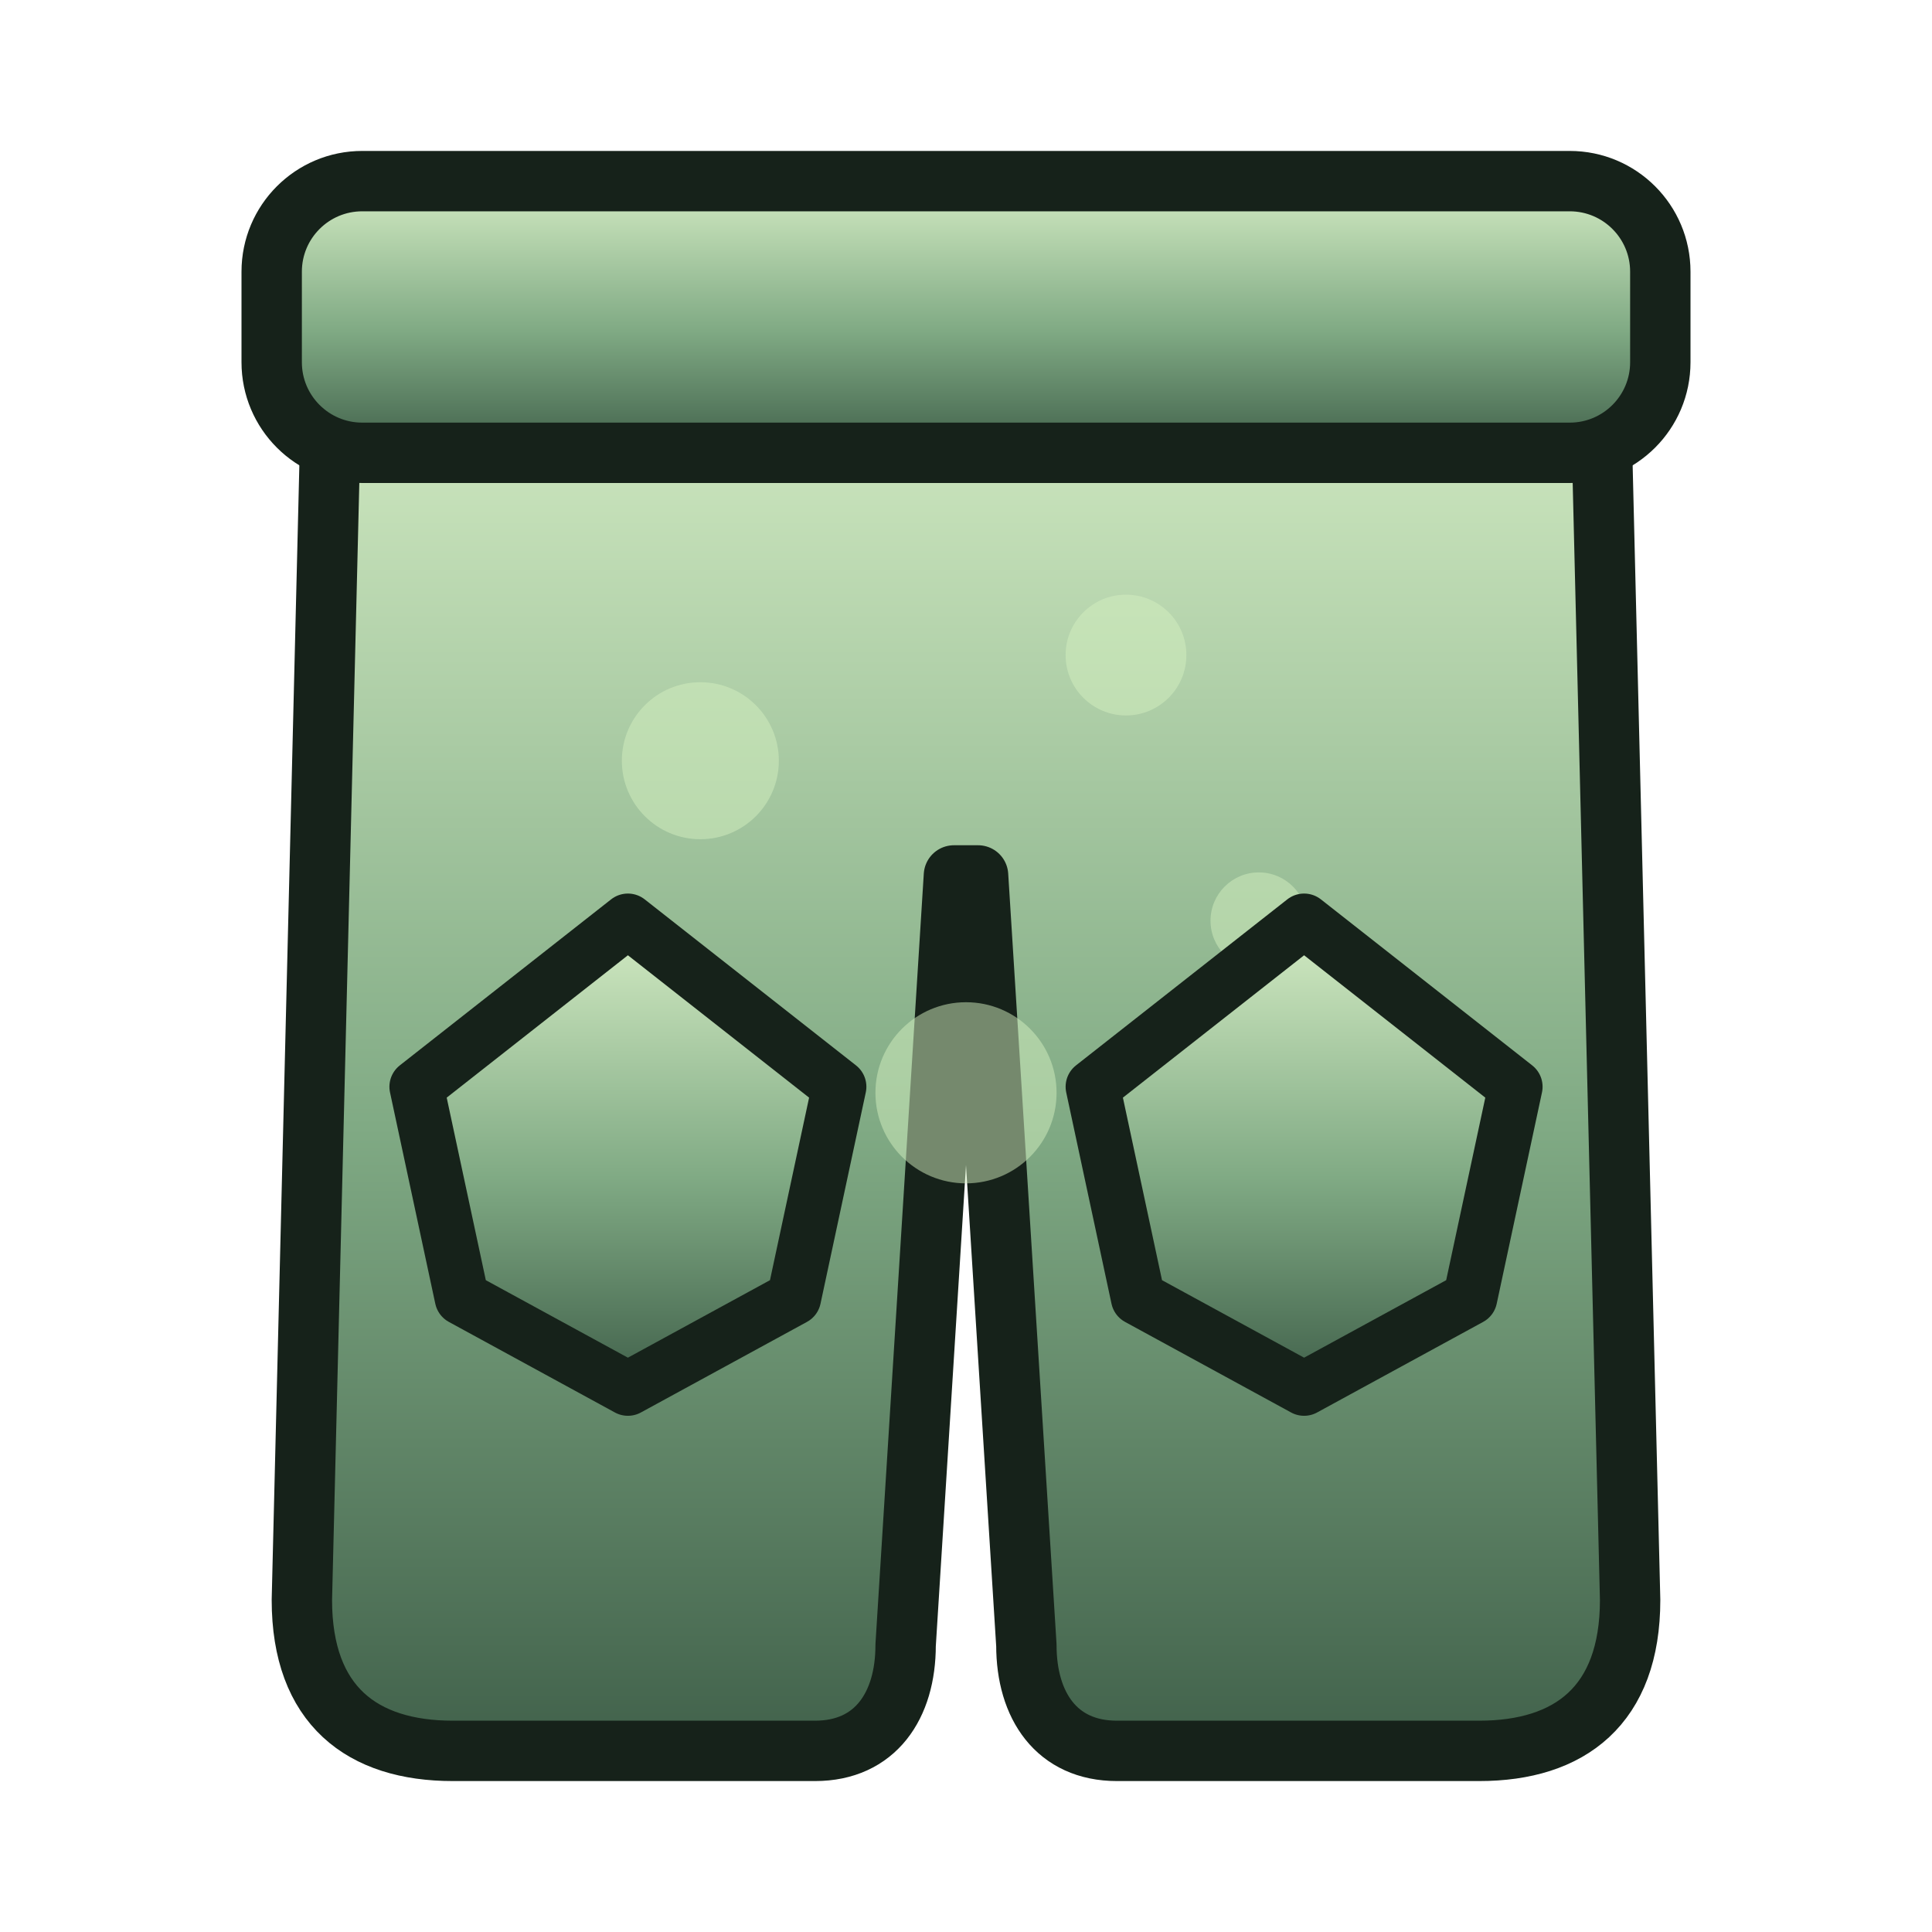
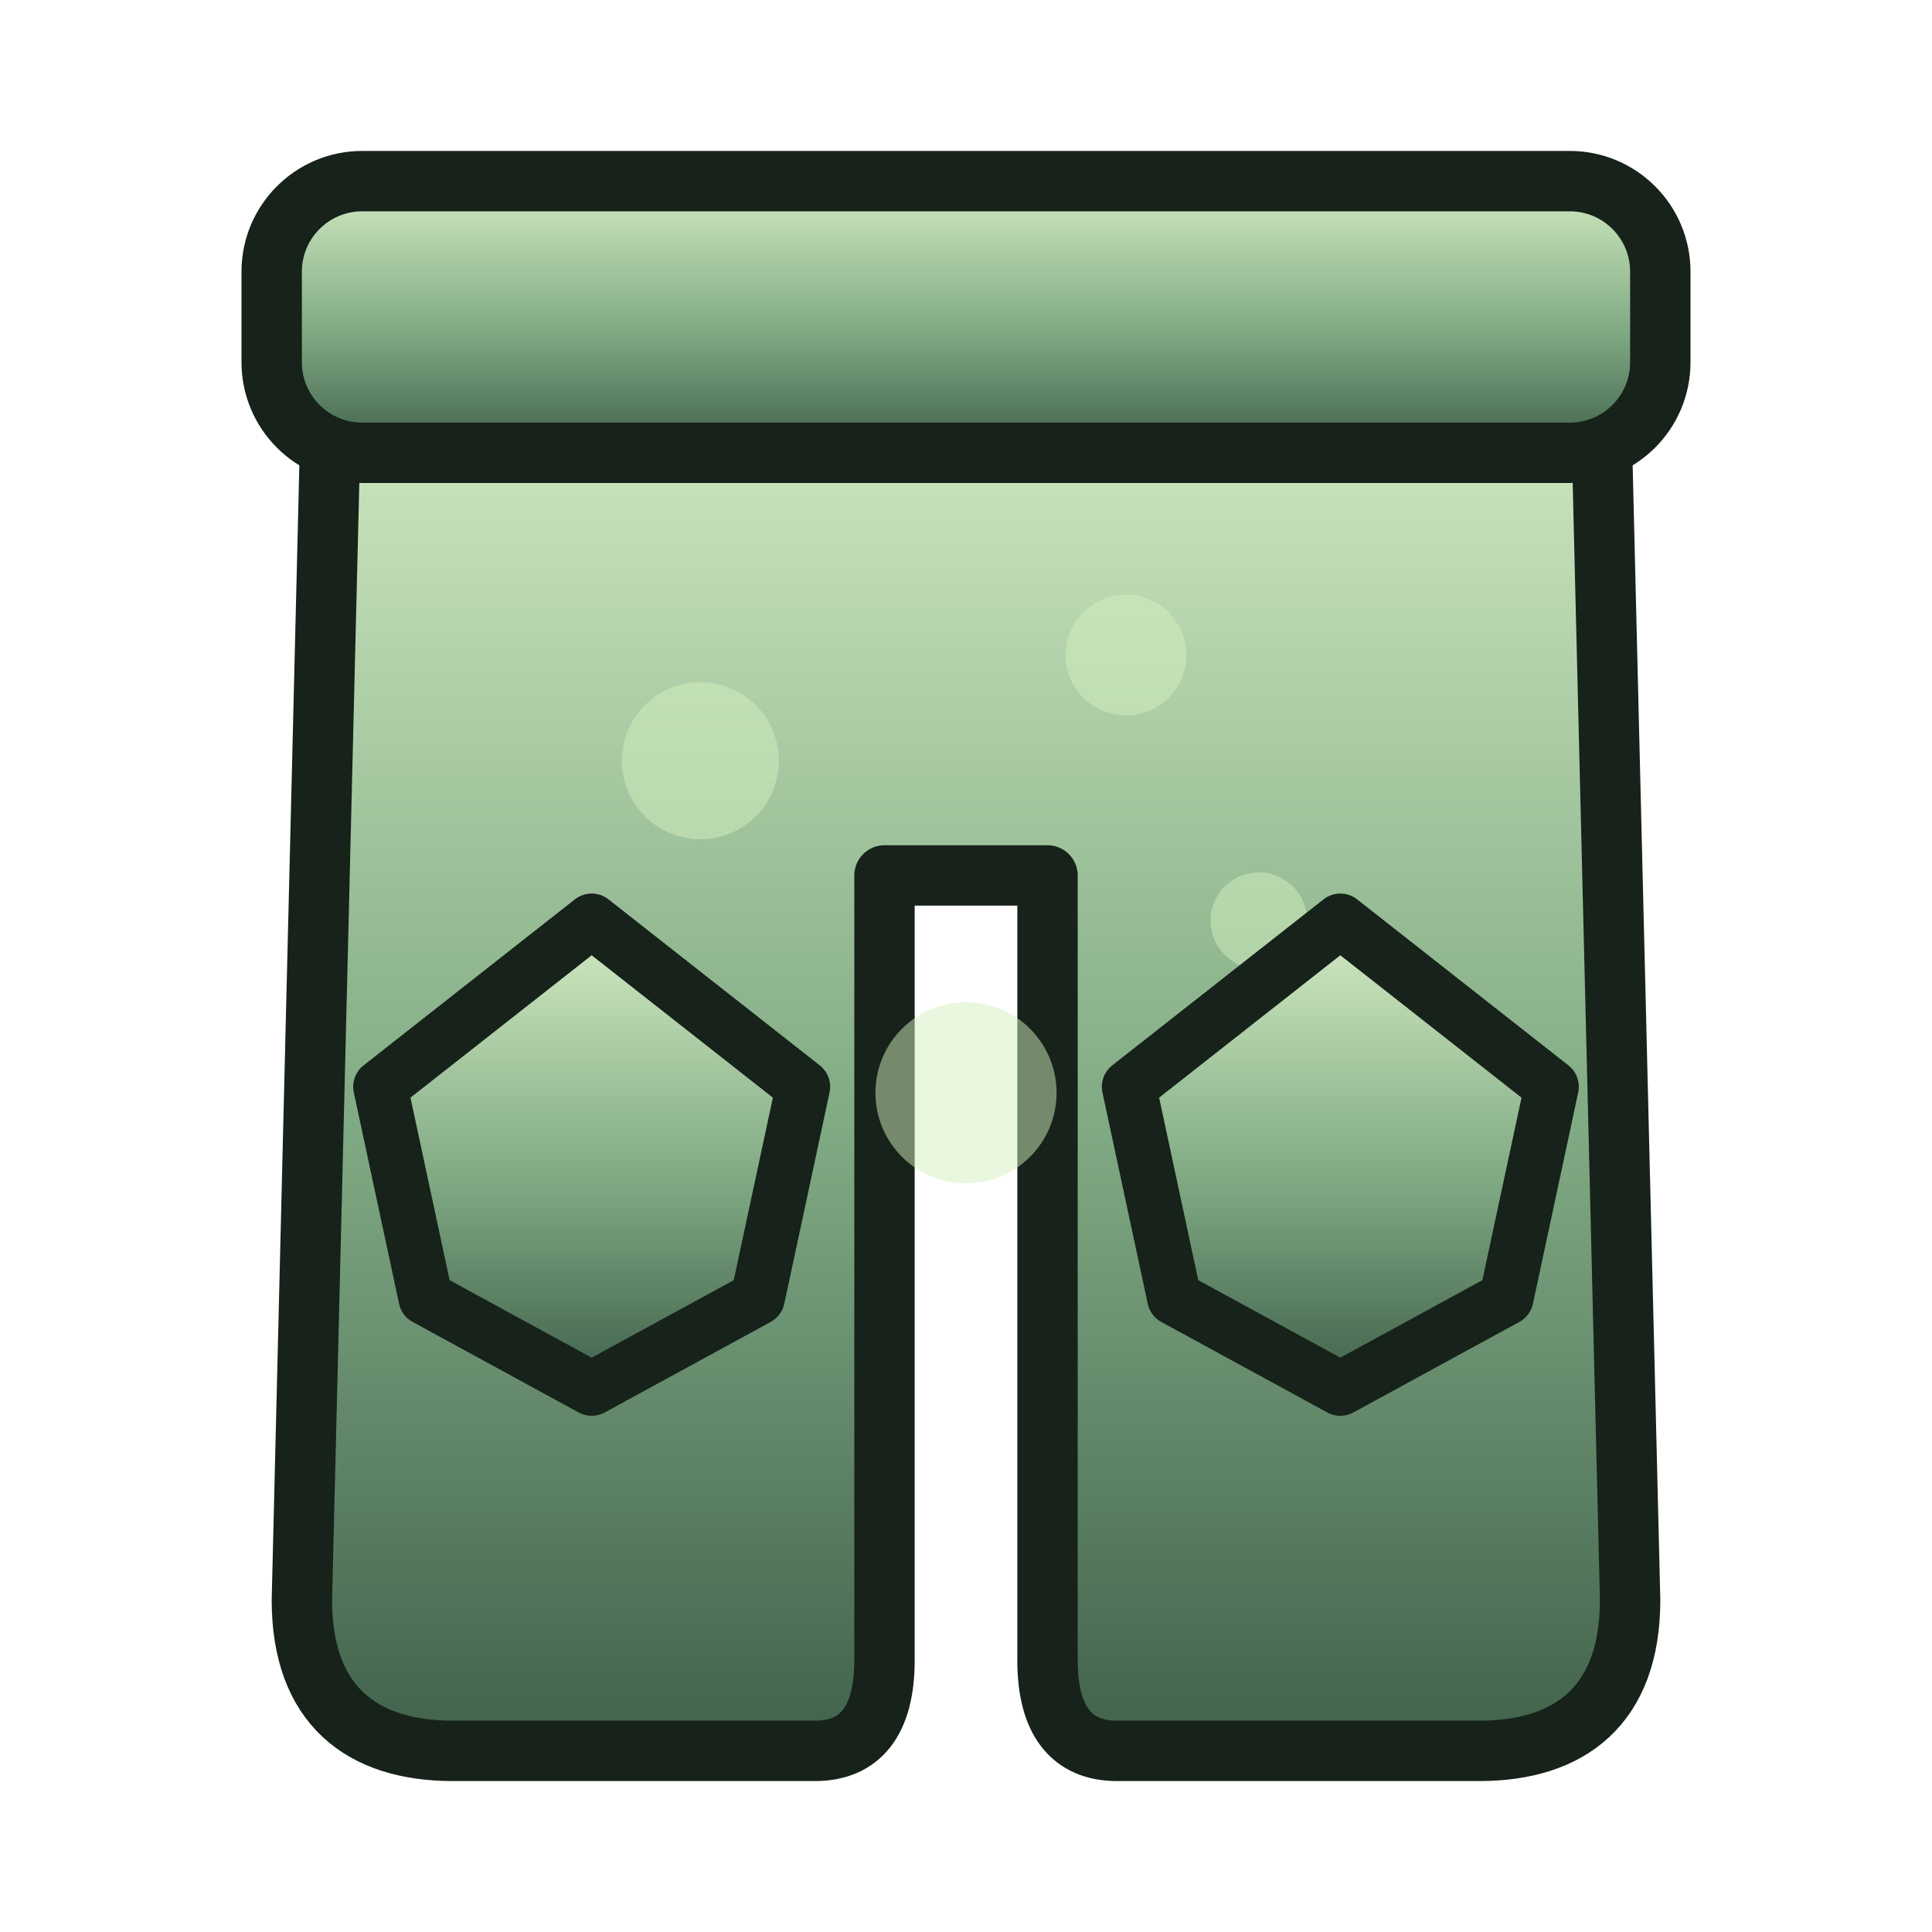
<svg xmlns="http://www.w3.org/2000/svg" data-generated="modern_icons.py" viewBox="0 0 64 64">
  <defs>
    <linearGradient id="g1" x1="0" y1="0" x2="0" y2="1">
      <stop offset="0" stop-color="#d4ecc4" />
      <stop offset=".55" stop-color="#80aa84" />
      <stop offset="1" stop-color="#40604a" />
    </linearGradient>
    <linearGradient id="g2" x1="0" y1="0" x2="0" y2="1">
      <stop offset="0" stop-color="#d4ecc4" />
      <stop offset=".55" stop-color="#80aa84" />
      <stop offset="1" stop-color="#40604a" />
    </linearGradient>
    <linearGradient id="g3" x1="0" y1="0" x2="0" y2="1">
      <stop offset="0" stop-color="#d4ecc4" />
      <stop offset=".55" stop-color="#80aa84" />
      <stop offset="1" stop-color="#40604a" />
    </linearGradient>
    <linearGradient id="g4" x1="0" y1="0" x2="0" y2="1">
      <stop offset="0" stop-color="#d4ecc4" />
      <stop offset=".55" stop-color="#80aa84" />
      <stop offset="1" stop-color="#40604a" />
    </linearGradient>
  </defs>
-   <path d="M11 12 L53 12 L54 53 C54 56.5 52 58 49 58 L37 58 C35 58 34 56.5 34 54.5 L32.4 29 L31.6 29 L30 54.5 C30 56.5 29 58 27 58 L15 58 C12 58 10 56.5 10 53 Z" fill="url(#g1)" stroke="#16221a" stroke-width="2" stroke-linejoin="round" stroke-linecap="round" />
+   <path d="M11 12 L53 12 L54 53 C54 56.5 52 58 49 58 L37 58 C35.5 58 34.7 57 34.7 55 L34.7 29 L29.3 29 L29.3 55 C29.3 57 28.5 58 27 58 L15 58 C12 58 10 56.5 10 53 Z" fill="url(#g1)" stroke="#16221a" stroke-width="2" stroke-linejoin="round" stroke-linecap="round" />
  <circle cx="23.2" cy="25.2" r="2.6" fill="#d4f0c0" opacity="0.5" />
  <circle cx="37.3" cy="21.7" r="2" fill="#d4f0c0" opacity="0.5" />
  <circle cx="32" cy="36.2" r="3" fill="#d4f0c0" opacity="0.5" />
  <circle cx="20.6" cy="42.8" r="2.2" fill="#d4f0c0" opacity="0.5" />
  <circle cx="43" cy="42.8" r="2.4" fill="#d4f0c0" opacity="0.5" />
  <circle cx="41.7" cy="30.5" r="1.6" fill="#d4f0c0" opacity="0.5" />
  <rect x="9" y="6" width="46" height="9" rx="3" fill="url(#g2)" stroke="#16221a" stroke-width="2" />
-   <path d="M13.8 36 L20.8 30.5 L27.8 36 L26.3 43 L20.8 46 L15.3 43 Z" fill="url(#g3)" stroke="#16221a" stroke-width="1.8" stroke-linejoin="round" stroke-linecap="round" />
-   <path d="M36.2 36 L43.2 30.5 L50.2 36 L48.7 43 L43.2 46 L37.7 43 Z" fill="url(#g4)" stroke="#16221a" stroke-width="1.8" stroke-linejoin="round" stroke-linecap="round" />
+   <path d="M12.6 36 L19.6 30.5 L26.6 36 L25.1 43 L19.6 46 L14.1 43 Z" fill="url(#g3)" stroke="#16221a" stroke-width="1.8" stroke-linejoin="round" stroke-linecap="round" />
+   <path d="M37.4 36 L44.4 30.5 L51.4 36 L49.9 43 L44.4 46 L38.9 43 Z" fill="url(#g4)" stroke="#16221a" stroke-width="1.8" stroke-linejoin="round" stroke-linecap="round" />
</svg>
